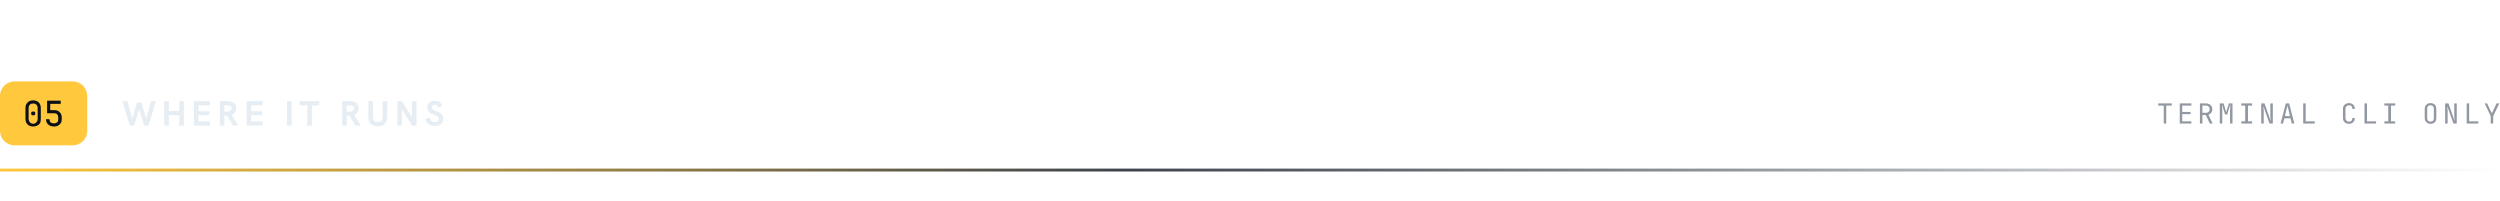
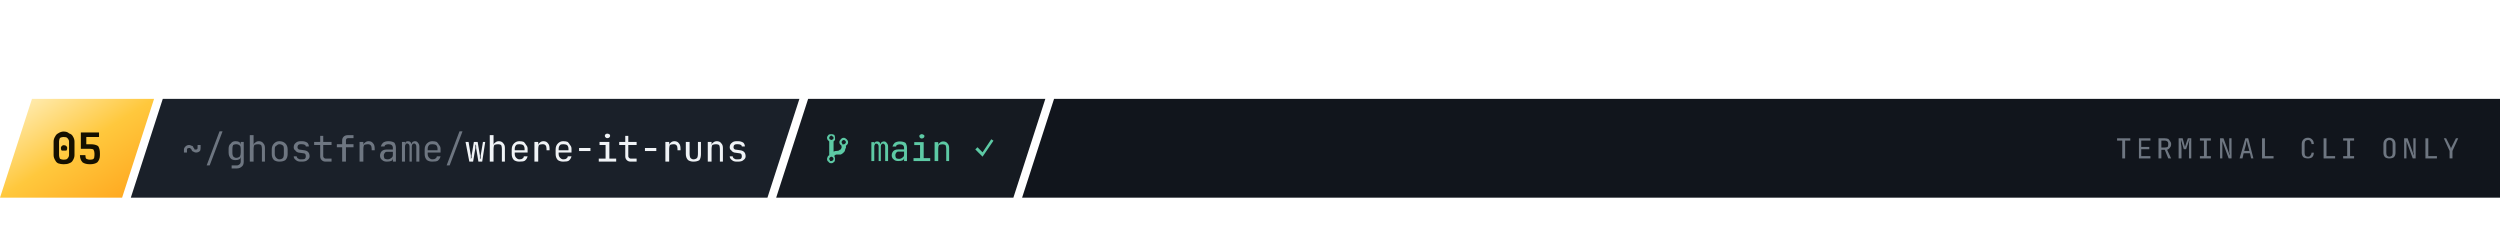
- <svg xmlns="http://www.w3.org/2000/svg" width="860" height="69" viewBox="0 0 860 69" role="img" aria-label="Where it runs">
+ <svg xmlns="http://www.w3.org/2000/svg" width="860" height="82" viewBox="0 0 860 82" role="img" aria-label="Where it runs">
  <defs>
-     <path id="g0" d="m3 .1q-1 0-1.6-.6-.6-.6-.6-1.6l0-3.1q0-1 .6-1.6.6-.6 1.6-.6 1 0 1.6.6.6.6.6 1.6l0 3.1q0 .7-.2 1.2-.3.5-.8.7-.5.3-1.2.3zm0-.8q.6 0 .9-.4.4-.4.4-1l0-3.1q0-.6-.4-1-.3-.3-.9-.3-.6 0-.9.3-.4.4-.4 1l0 3.1q0 .6.4 1 .3.4.9.4zm0-2.4q-.3 0-.4-.1-.2-.2-.2-.5 0-.3.2-.4.1-.1.4-.1.3 0 .5.1.1.1.1.4 0 .3-.1.5-.2.1-.5.1z" />
-     <path id="g1" d="m3 .1q-1.1 0-1.7-.6-.6-.5-.6-1.5l1 0q0 .6.3.9.4.3 1 .3.5 0 .9-.3.3-.3.3-.9l0-.5q0-.5-.3-.9-.3-.3-.9-.3l-2 0 0-3.6 3.9 0 0 .9-3 0 0 1.8 1.1 0q1.1 0 1.6.6.6.5.6 1.5l0 .5q0 1-.6 1.5-.6.6-1.6.6z" />
-     <path id="g2" d="m2.2 0-2.1-7 1.4 0 1.4 5 1.4-4.6 1.2 0 1.4 4.6 1.4-5 1.4 0-2.1 7-1.3 0-1.5-5 .2 0-1.5 5z" />
-     <path id="g3" d="m.7 0 0-7 1.3 0 0 2.8 3 0 0-2.8 1.3 0 0 7-1.3 0 0-3-3 0 0 3z" />
-     <path id="g4" d="m.7 0 0-7 4.6 0 0 1.2-3.3 0 0 1.7 3.1 0 0 1.1-3.1 0 0 1.8 3.3 0 0 1.2z" />
-     <path id="g5" d="m.7 0 0-7 2.3 0q.8 0 1.3.3.6.2.8.7.3.4.3 1.1 0 .9-.6 1.4-.5.6-1.5.6-.3 0-.5 0-.3 0-.4 0l-.4 0 0 2.9zm3.8 0-1.8-3 1.3-.2 2 3.2zm-2.5-4 .8 0q.4 0 .6-.1.3-.1.5-.3.2-.2.2-.5 0-.4-.2-.6-.2-.2-.5-.2-.2-.1-.6-.1l-.8 0z" />
-     <path id="g6" d="m.7 0 0-7 1.3 0 0 7z" />
-     <path id="g7" d="m2.3 0 0-5.8-2.2 0 0-1.2 5.6 0 0 1.2-2.1 0 0 5.8z" />
-     <path id="g8" d="m3.3.2q-1.3 0-2-.7-.7-.7-.7-2l0-4.5 1.3 0 0 4.3q0 .6.1.9.1.4.4.6.3.2.9.2.5 0 .8-.2.3-.2.5-.6.1-.3.1-.9l0-4.3 1.3 0 0 4.4q0 1.4-.7 2.1-.7.7-2 .7z" />
-     <path id="g9" d="m.7 0 0-7 1.3 0 3.3 5.3-.4 0 0-5.3 1.3 0 0 7-1.3 0-3.3-5.3.4 0 0 5.3z" />
-     <path id="ga" d="m3 .1q-1.1 0-1.9-.5-.7-.6-.8-1.6l1.2-.3q.2.6.5 1 .4.3 1 .3.3 0 .6-.1.2-.1.4-.3.1-.2.1-.5 0-.3-.1-.5-.2-.2-.5-.3-.3-.2-.8-.4-.6-.2-1.1-.5-.4-.3-.6-.7-.2-.4-.2-.9 0-.6.2-1 .3-.4.8-.7.5-.2 1.2-.2.7 0 1.2.3.5.3.9 1l-1.1.6q-.2-.4-.5-.6-.2-.2-.6-.2-.2 0-.4.1-.2.1-.3.3-.2.1-.2.4 0 .2.2.4.1.2.4.3.3.2.8.4.7.2 1.1.5.4.3.7.7.2.3.2.9 0 .6-.3 1.1-.3.5-.9.8-.5.2-1.2.2z" />
-     <path id="gb" d="m2.6 0 0-6.5-2 0 0-.8 4.9 0 0 .8-2 0 0 6.5z" />
-     <path id="gc" d="m1 0 0-7.3 4.2 0 0 .8-3.3 0 0 2.3 3 0 0 .8-3 0 0 2.6 3.3 0 0 .8z" />
-     <path id="gd" d="m.9 0 0-7.3 2.3 0q.6 0 1.1.3.5.2.8.7.3.5.3 1.1 0 .7-.4 1.3-.4.5-1 .7l1.5 3.2-1 0-1.5-3.1-1.2 0 0 3.1zm.9-3.9 1.4 0q.5 0 .9-.4.3-.3.3-.9 0-.6-.3-.9-.4-.4-.9-.4l-1.4 0z" />
-     <path id="ge" d="m.7 0 0-7.3 1.4 0 .9 3.2 1-3.2 1.3 0 0 7.3-.9 0 0-3.4q0-.5 0-1.2 0-.6.1-1.3 0-.6 0-1.1l-1.1 3.7-.8 0-1.1-3.6q0 .7.1 1.6 0 .9 0 1.9l0 3.4z" />
-     <path id="gf" d="m1.1 0 0-.8 1.4 0 0-5.7-1.4 0 0-.8 3.9 0 0 .8-1.5 0 0 5.7 1.5 0 0 .8z" />
-     <path id="gg" d="m.9 0 0-7.3 1.2 0 2.2 6.3q0-.3 0-.7 0-.3-.1-.7 0-.4 0-.8l0-4.1.9 0 0 7.3-1.2 0-2.2-6.2q0 .2 0 .6 0 .3.1.7 0 .4 0 .8l0 4.1z" />
-     <path id="gh" d="m.5 0 1.9-7.3 1.2 0 1.9 7.3-.9 0-.5-1.9-2.2 0-.5 1.9zm1.6-2.7 1.8 0-.5-2.2q-.2-.7-.3-1.1-.1-.4-.1-.6 0 .2-.1.6-.1.4-.3 1z" />
-     <path id="gi" d="m1.3 0 0-7.3.9 0 0 6.5 3.3 0 0 .8z" />
-     <path id="gj" d="m3.1.1q-1 0-1.6-.6-.6-.5-.6-1.5l0-3.3q0-1 .6-1.5.6-.6 1.6-.6 1 0 1.5.6.6.5.6 1.5l-.9 0q0-.6-.3-1-.3-.3-.9-.3-.6 0-.9.3-.4.4-.4 1l0 3.3q0 .6.4 1 .3.3.9.3.6 0 .9-.3.3-.4.3-1l.9 0q0 1-.6 1.5-.5.6-1.5.6z" />
-     <path id="gk" d="m3 .1q-1 0-1.5-.6-.6-.5-.6-1.6l0-3.1q0-1.1.6-1.6.5-.6 1.5-.6 1 0 1.6.6.5.5.5 1.6l0 3.1q0 1.1-.5 1.6-.6.6-1.6.6zm0-.8q.6 0 .9-.3.3-.4.3-1l0-3.3q0-.6-.3-1-.3-.3-.9-.3-.6 0-.9.3-.3.4-.3 1l0 3.3q0 .6.3 1 .3.3.9.3z" />
-     <path id="gl" d="m2.6 0 0-2.7-2.2-4.6.9 0 1.4 3q.2.3.2.4.1.2.1.3 0-.1.1-.3.1-.1.2-.4l1.4-3 1 0-2.2 4.6 0 2.7z" />
-     <linearGradient id="l" x1="0" x2="860" y1="0" y2="0" gradientUnits="userSpaceOnUse">
-       <stop offset="0" stop-color="#FFC83D" />
-       <stop offset=".45" stop-color="#3d444d" />
-       <stop offset="1" stop-color="#3d444d" stop-opacity="0" />
+     <linearGradient id="gold" x1="0" y1="0" x2="1" y2="1">
+       <stop offset="0" stop-color="#FFF3C9" />
+       <stop offset=".5" stop-color="#FFC83D" />
+       <stop offset="1" stop-color="#FFA21A" />
    </linearGradient>
+     <path id="a" d="m14 0q-3 0-6-1-2-1-3-3-2-3-2-6l0-15q0-3 2-6 1-2 3-3 3-2 6-2 4 0 6 2 3 1 4 3 2 3 2 6l0 15q0 3-2 6-1 2-4 3-2 1-6 1zm0-5q3 0 4-1 2-2 2-4l0-15q0-2-2-4-1-1-4-1-2 0-4 1-1 2-1 4l0 15q0 2 1 4 2 1 4 1zm0-10q-1 0-2 0-1-1-1-3 0-1 1-2 1-1 2-1 2 0 3 1 1 1 1 2 0 2-1 3-1 0-3 0z" />
+     <path id="b" d="m14 0q-5 0-8-2-3-3-3-8l6 0q0 3 1 4 2 1 4 1 3 0 4-1 1-1 1-4l0-2q0-2-1-4-1-1-4-1l-10 0 0-18 20 0 0 5-14 0 0 8 5 0q5 0 8 2 2 3 2 8l0 2q0 5-3 8-3 2-8 2z" />
+     <path id="c" d="m3-12 0-4q0-2 2-4 2-2 5-2 1 0 3 1 1 0 2 1 0 1 1 2 1 1 1 2 1 0 2 0 2 0 2-2l0-4 4 0 0 4q0 3-1 4-2 2-5 2-2 0-3-1-1 0-2-1-1-1-1-2-1-1-2-2 0 0-1 0-3 0-3 2l0 4z" />
+     <path id="d" d="m4 5 17-45 4 0-17 45z" />
+     <path id="e" d="m8 9 0-4 7 0q2 0 4-2 1-1 1-3l0-2 0-5 0 0q0 3-2 4-2 1-5 1-4 0-6-2-3-3-3-8l0-5q0-5 3-7 2-3 6-3 3 0 5 1 2 2 2 4l0 0 0-4 4 0 0 26q0 4-2 6-3 3-7 3zm6-14q3 0 5-2 1-2 1-5l0-5q0-3-1-4-2-2-5-2-2 0-4 1-1 2-1 5l0 6q0 2 1 4 2 2 4 2z" />
+     <path id="f" d="m4 0 0-35 5 0 0 14 0 0q0-3 2-4 2-2 5-2 4 0 6 3 2 2 2 6l0 18-4 0 0-17q0-3-1-5-2-1-4-1-3 0-5 1-1 2-1 5l0 17z" />
+     <path id="g" d="m14 0q-4 0-7-2-3-3-3-8l0-6q0-5 3-8 3-3 7-3 5 0 8 3 3 3 3 8l0 6q0 5-3 8-3 2-8 2zm0-3q3 0 5-2 1-2 1-5l0-7q0-3-1-4-2-2-5-2-2 0-4 2-2 1-2 4l0 7q0 3 2 5 2 2 4 2z" />
+     <path id="h" d="m13 0q-4 0-6-2-3-2-3-5l4 0q0 2 2 3 1 1 3 1l2 0q3 0 4-1 1-1 1-3 0-4-3-4l-7-1q-3-1-4-3-2-1-2-4 0-4 3-6 2-2 6-2l2 0q4 0 7 2 2 2 2 5l-4 0q0-1-1-2-2-1-4-1l-2 0q-2 0-3 1-1 1-1 3 0 2 2 3l7 1q7 1 7 8 0 3-3 5-2 2-7 2z" />
+     <path id="i" d="m17 0q-3 0-5-2-2-2-2-5l0-15-8 0 0-4 8 0 0-8 4 0 0 8 11 0 0 4-11 0 0 15q0 1 1 2 1 1 2 1l8 0 0 4z" />
+     <path id="j" d="m10 0 0-19-7 0 0-4 7 0 0-5q0-3 2-5 2-2 6-2l7 0 0 4-7 0q-3 0-3 3l0 5 10 0 0 4-10 0 0 19z" />
+     <path id="k" d="m5 0 0-26 5 0 0 5 0 0q0-3 2-4 2-2 5-2 4 0 6 3 2 2 2 7l0 2-4 0 0-2q0-6-5-6-3 0-5 1-1 2-1 5l0 17z" />
+     <path id="l" d="m12 0q-4 0-6-2-3-2-3-6 0-2 1-4 1-2 3-3 2-1 5-1l8 0 0-2q0-5-6-5-2 0-4 1-1 1-1 2l-5 0q1-3 3-5 3-2 7-2 5 0 8 2 2 3 2 7l0 18-4 0 0-5 0 0q0 3-2 4-2 1-6 1zm1-3q3 0 5-2 2-1 2-4l0-4-8 0q-2 0-3 2-1 1-1 3 0 2 1 4 2 1 4 1z" />
+     <path id="m" d="m3 0 0-26 4 0 0 3 0 0q0-2 1-3 1-1 3-1 2 0 3 1 1 1 2 3l0 0q0-2 1-3 2-1 3-1 3 0 4 2 2 2 2 5l0 20-4 0 0-20q0-2-1-3-1-1-2-1-1 0-2 1-1 1-1 3l0 20-3 0 0-20q0-2-1-3-1-1-2-1-2 0-2 1-1 1-1 3l0 20z" />
+     <path id="n" d="m14 0q-4 0-7-2-3-3-3-8l0-6q0-5 3-8 3-3 7-3 4 0 6 1 2 2 3 4 2 2 2 5l0 5-17 0 0 2q0 3 2 5 2 2 4 2 3 0 4-1 2-1 2-3l5 0q-1 4-4 6-2 1-7 1zm-6-15 13 0 0-2q0-3-2-5-2-1-5-1-3 0-4 1-2 2-2 5z" />
+     <path id="o" d="m6 0-5-26 4 0 3 18q0 1 0 3 0 1 0 2 0-1 1-2 0-2 0-3l3-18 5 0 3 18q0 1 0 3 0 1 0 2 1-1 1-2 0-2 0-3l3-18 3 0-4 26-5 0-3-18q0-2 0-3-1-2-1-2 0 0 0 2 0 1 0 3l-3 18z" />
+     <path id="p" d="m7-14 0-4 15 0 0 4z" />
+     <path id="q" d="m4 0 0-4 9 0 0-18-8 0 0-4 13 0 0 22 9 0 0 4zm11-31q-1 0-2-1-1-1-1-2 0-2 1-2 1-1 2-1 2 0 3 1 1 0 1 2 0 1-1 2-1 1-3 1z" />
+     <path id="r" d="m14 0q-4 0-7-2-3-3-3-8l0-16 5 0 0 16q0 3 1 5 2 2 4 2 3 0 5-2 1-2 1-5l0-16 4 0 0 16q0 5-2 8-3 2-8 2z" />
+     <path id="s" d="m4 0 0-26 5 0 0 5 0 0q0-3 2-4 2-2 5-2 4 0 6 3 2 2 2 6l0 18-4 0 0-17q0-3-1-5-2-1-4-1-3 0-5 1-1 2-1 5l0 17z" />
+     <path id="t" d="m19-30q0 0 1-1 1-1 3-1 2 0 4 2 2 2 2 4 0 2-1 3-1 1-2 2l0 1q0 0 0 0 0 1 0 2-1 1-1 2 0 1-1 3-1 1-2 2-1 1-3 2-2 0-5 0-3 0-4 2 1 2 1 4 0 3-1 4-2 2-4 2-3 0-4-2-2-1-2-4 0-1 1-3 0-1 2-2l0-19q-1-1-2-2-1-1-1-3 0-2 2-4 1-1 4-1 2 0 4 1 1 2 1 4 0 2 0 3-1 1-2 2l0 14q2-1 5-1 2 0 3-1 1-1 2-1 0-1 1-2 0-1 0-2l0 0 0-1q-1-1-2-2-1-1-1-3 0-2 2-4zm-11-4q0 0-1 0 0-1-1-1-1 0-2 1-1 1-1 2 0 2 1 2 1 1 2 1 1 0 2-1 1 0 1-2 0-1-1-2zm-4 33q0 0 0 1 1 0 2 0 1 0 2-1 1-1 1-2 0-1-1-2-1-1-2-1-1 0-2 1-1 1-1 2 0 1 1 2zm17-23q0 0 0 1 1 0 2 0 1 0 2-1 1-1 1-2 0-1-1-2-1-1-2-1-1 0-2 1-1 1-1 2 0 1 1 2z" />
+     <path id="u" d="m2-16 3-3 7 7 12-18 3 2-15 22z" />
+     <path id="v" d="m12 0 0-31-9 0 0-4 23 0 0 4-9 0 0 31z" />
+     <path id="w" d="m5 0 0-35 20 0 0 4-16 0 0 11 14 0 0 4-14 0 0 12 16 0 0 4z" />
+     <path id="x" d="m4 0 0-35 11 0q3 0 6 1 2 2 3 4 2 2 2 5 0 4-2 6-2 3-5 4l7 15-5 0-6-15-6 0 0 15zm5-19 6 0q3 0 5-1 1-2 1-5 0-3-1-4-2-2-5-2l-6 0z" />
+     <path id="y" d="m3 0 0-35 7 0 4 15 5-15 6 0 0 35-4 0 0-17q0-2 0-5 0-3 0-6 1-3 1-6l-6 18-4 0-5-17q0 3 0 7 1 5 1 9l0 17z" />
+     <path id="z" d="m5 0 0-4 7 0 0-27-7 0 0-4 19 0 0 4-7 0 0 27 7 0 0 4z" />
+     <path id="A" d="m4 0 0-35 6 0 11 30q0-1 0-3-1-2-1-4 0-2 0-3l0-20 4 0 0 35-5 0-11-30q0 1 0 3 0 2 0 4 0 2 0 3l0 20z" />
+     <path id="B" d="m2 0 10-35 5 0 9 35-4 0-2-9-11 0-2 9zm8-13 9 0-3-11q-1-3-1-5-1-2-1-3 0 1 0 3-1 2-1 5z" />
+     <path id="C" d="m6 0 0-35 5 0 0 31 15 0 0 4z" />
+     <path id="D" d="m15 0q-5 0-8-2-3-3-3-8l0-15q0-5 3-8 3-3 8-3 4 0 7 3 3 3 3 8l-4 0q0-3-2-5-1-2-4-2-3 0-5 2-1 2-1 5l0 15q0 3 1 5 2 2 5 2 3 0 4-2 2-2 2-5l4 0q0 5-3 8-3 2-7 2z" />
+     <path id="E" d="m14 0q-4 0-7-2-3-3-3-8l0-15q0-5 3-8 3-3 7-3 5 0 8 3 3 3 3 8l0 15q0 5-3 8-3 2-8 2zm0-3q3 0 5-2 1-2 1-5l0-15q0-3-1-5-2-2-5-2-2 0-4 2-1 2-1 5l0 15q0 3 1 5 2 2 4 2z" />
+     <path id="F" d="m12 0 0-13-10-22 4 0 7 14q1 2 1 2 0 1 0 2 1-1 1-2 0 0 1-2l7-14 4 0-10 22 0 13z" />
  </defs>
-   <rect x="0" y="28" width="30" height="22" rx="5" fill="#FFC83D" />
-   <g fill="#0d1117" transform="translate(0 43.4) scale(1.2)">
-     <use href="#g0" x="6.5" />
-     <use href="#g1" x="12.5" />
+   <path fill="url(#gold)" d="M0 68L11 34L53 34L42 68Z" />
+   <g fill="#151000" transform="translate(0 56.5) scale(0.3125)">
+     <use href="#a" x="56" />
+     <use href="#b" x="85" />
  </g>
-   <g fill="#e6edf3" transform="translate(0 43.2) scale(1.2)">
-     <use href="#g2" x="35" />
-     <use href="#g3" x="46.4" />
-     <use href="#g4" x="54.9" />
-     <use href="#g5" x="62.3" />
-     <use href="#g4" x="70" />
-     <use href="#g6" x="81.6" />
-     <use href="#g7" x="85.8" />
-     <use href="#g5" x="97.4" />
-     <use href="#g8" x="105" />
-     <use href="#g9" x="113.2" />
-     <use href="#ga" x="121.7" />
+   <path fill="#1a2029" d="M45 68L56 34L275 34L264 68Z" />
+   <g fill="#6e7681" transform="translate(0 55.6) scale(0.2604)">
+     <use href="#c" x="240" />
+     <use href="#d" x="269" />
+     <use href="#e" x="298" />
+     <use href="#f" x="326" />
+     <use href="#g" x="355" />
+     <use href="#h" x="384" />
+     <use href="#i" x="413" />
+     <use href="#j" x="442" />
+     <use href="#k" x="470" />
+     <use href="#l" x="499" />
+     <use href="#m" x="528" />
+     <use href="#n" x="557" />
+     <use href="#d" x="586" />
  </g>
-   <g fill="#9198a1" transform="translate(0 42.5) scale(0.95)">
-     <use href="#gb" x="780.9" />
-     <use href="#gc" x="788.3" />
-     <use href="#gd" x="795.7" />
-     <use href="#ge" x="803.1" />
-     <use href="#gf" x="810.5" />
-     <use href="#gg" x="817.9" />
-     <use href="#gh" x="825.3" />
-     <use href="#gi" x="832.7" />
-     <use href="#gj" x="847.5" />
-     <use href="#gi" x="854.9" />
-     <use href="#gf" x="862.3" />
-     <use href="#gk" x="877.1" />
-     <use href="#gg" x="884.5" />
-     <use href="#gi" x="891.9" />
-     <use href="#gl" x="899.3" />
+   <g fill="#f0f3f6" transform="translate(0 55.6) scale(0.2604)">
+     <use href="#o" x="614" />
+     <use href="#f" x="643" />
+     <use href="#n" x="672" />
+     <use href="#k" x="701" />
+     <use href="#n" x="730" />
+     <use href="#p" x="758" />
+     <use href="#q" x="787" />
+     <use href="#i" x="816" />
+     <use href="#p" x="845" />
+     <use href="#k" x="874" />
+     <use href="#r" x="902" />
+     <use href="#s" x="931" />
+     <use href="#h" x="960" />
  </g>
-   <rect x="0" y="58" width="860" height="1" fill="url(#l)" />
+   <path fill="#151a21" d="M267 68L278 34L359.6 34L348.6 68Z" />
+   <g fill="#5DCAA5" transform="translate(0 55.4) scale(0.25)">
+     <use href="#t" x="1138" />
+     <use href="#m" x="1196" />
+     <use href="#l" x="1224" />
+     <use href="#q" x="1253" />
+     <use href="#s" x="1282" />
+     <use href="#u" x="1340" />
+   </g>
+   <path fill="#11151c" d="M351.6 68L362.6 34L860 34L860 68Z" />
+   <g fill="#6e7681" transform="translate(0 54.5) scale(0.1979)">
+     <use href="#v" x="3677" />
+     <use href="#w" x="3713" />
+     <use href="#x" x="3748" />
+     <use href="#y" x="3784" />
+     <use href="#z" x="3819" />
+     <use href="#A" x="3855" />
+     <use href="#B" x="3891" />
+     <use href="#C" x="3926" />
+     <use href="#D" x="3997" />
+     <use href="#C" x="4033" />
+     <use href="#z" x="4068" />
+     <use href="#E" x="4139" />
+     <use href="#A" x="4175" />
+     <use href="#C" x="4210" />
+     <use href="#F" x="4246" />
+   </g>
</svg>
